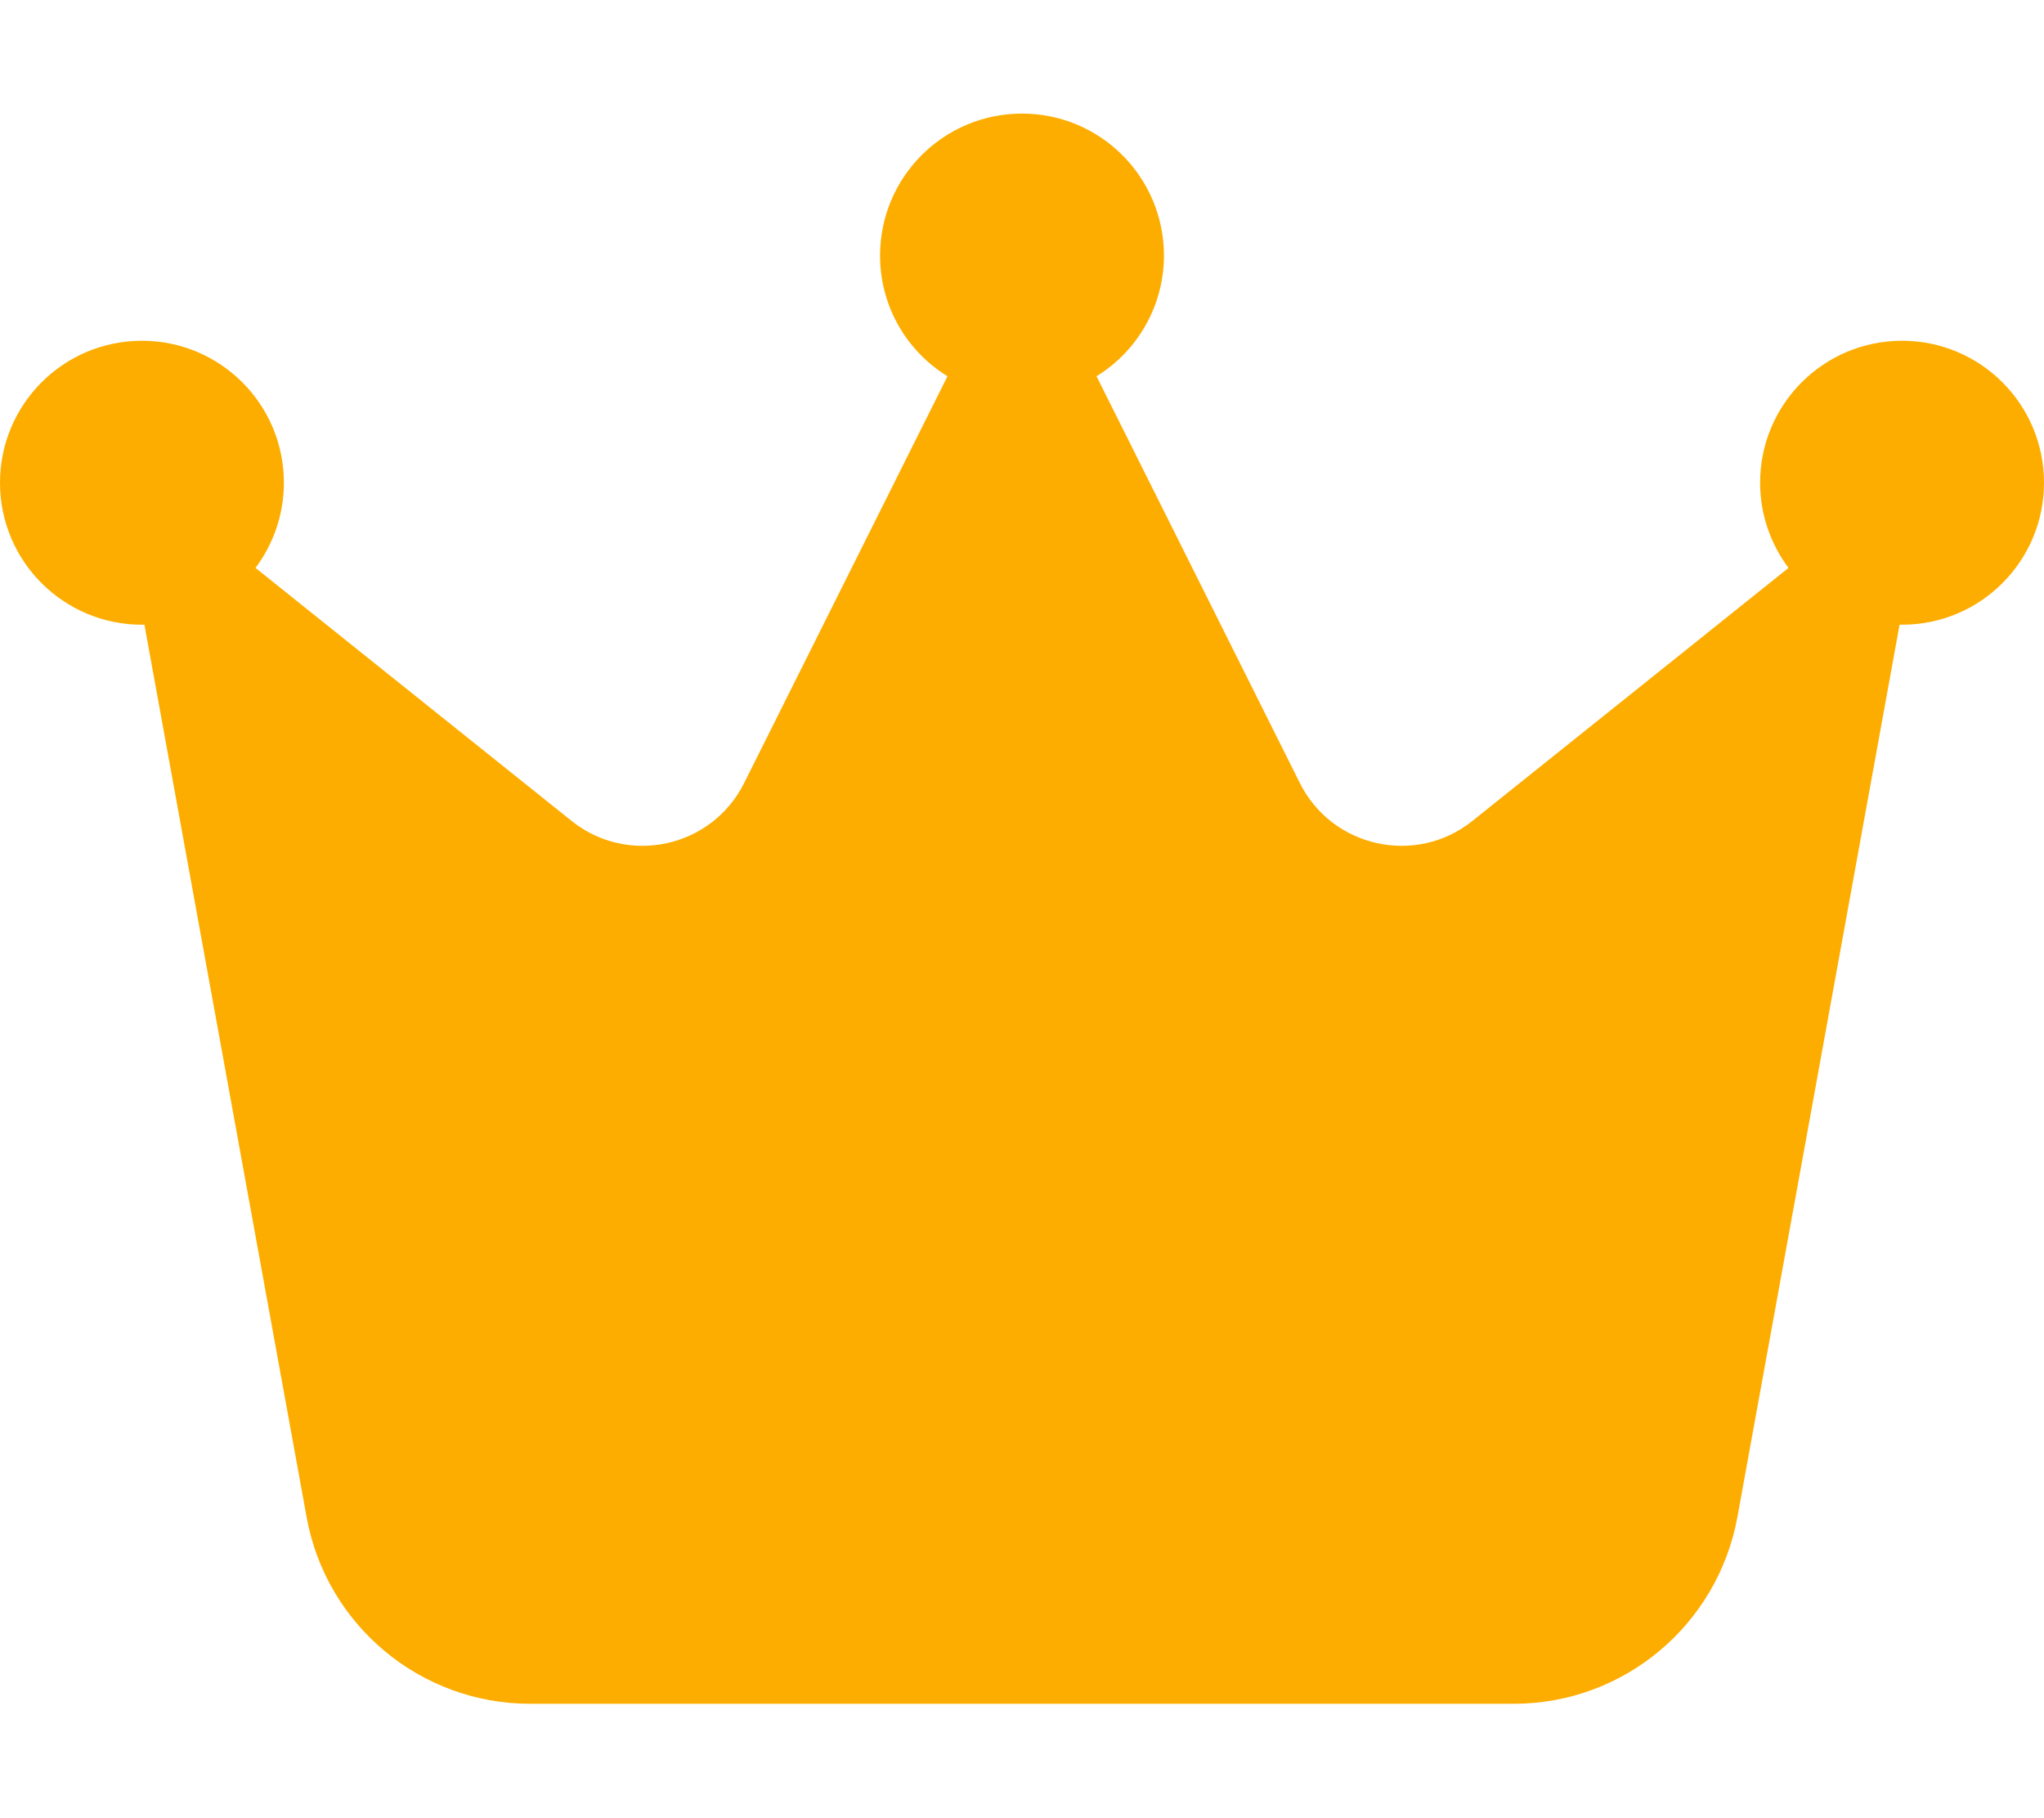
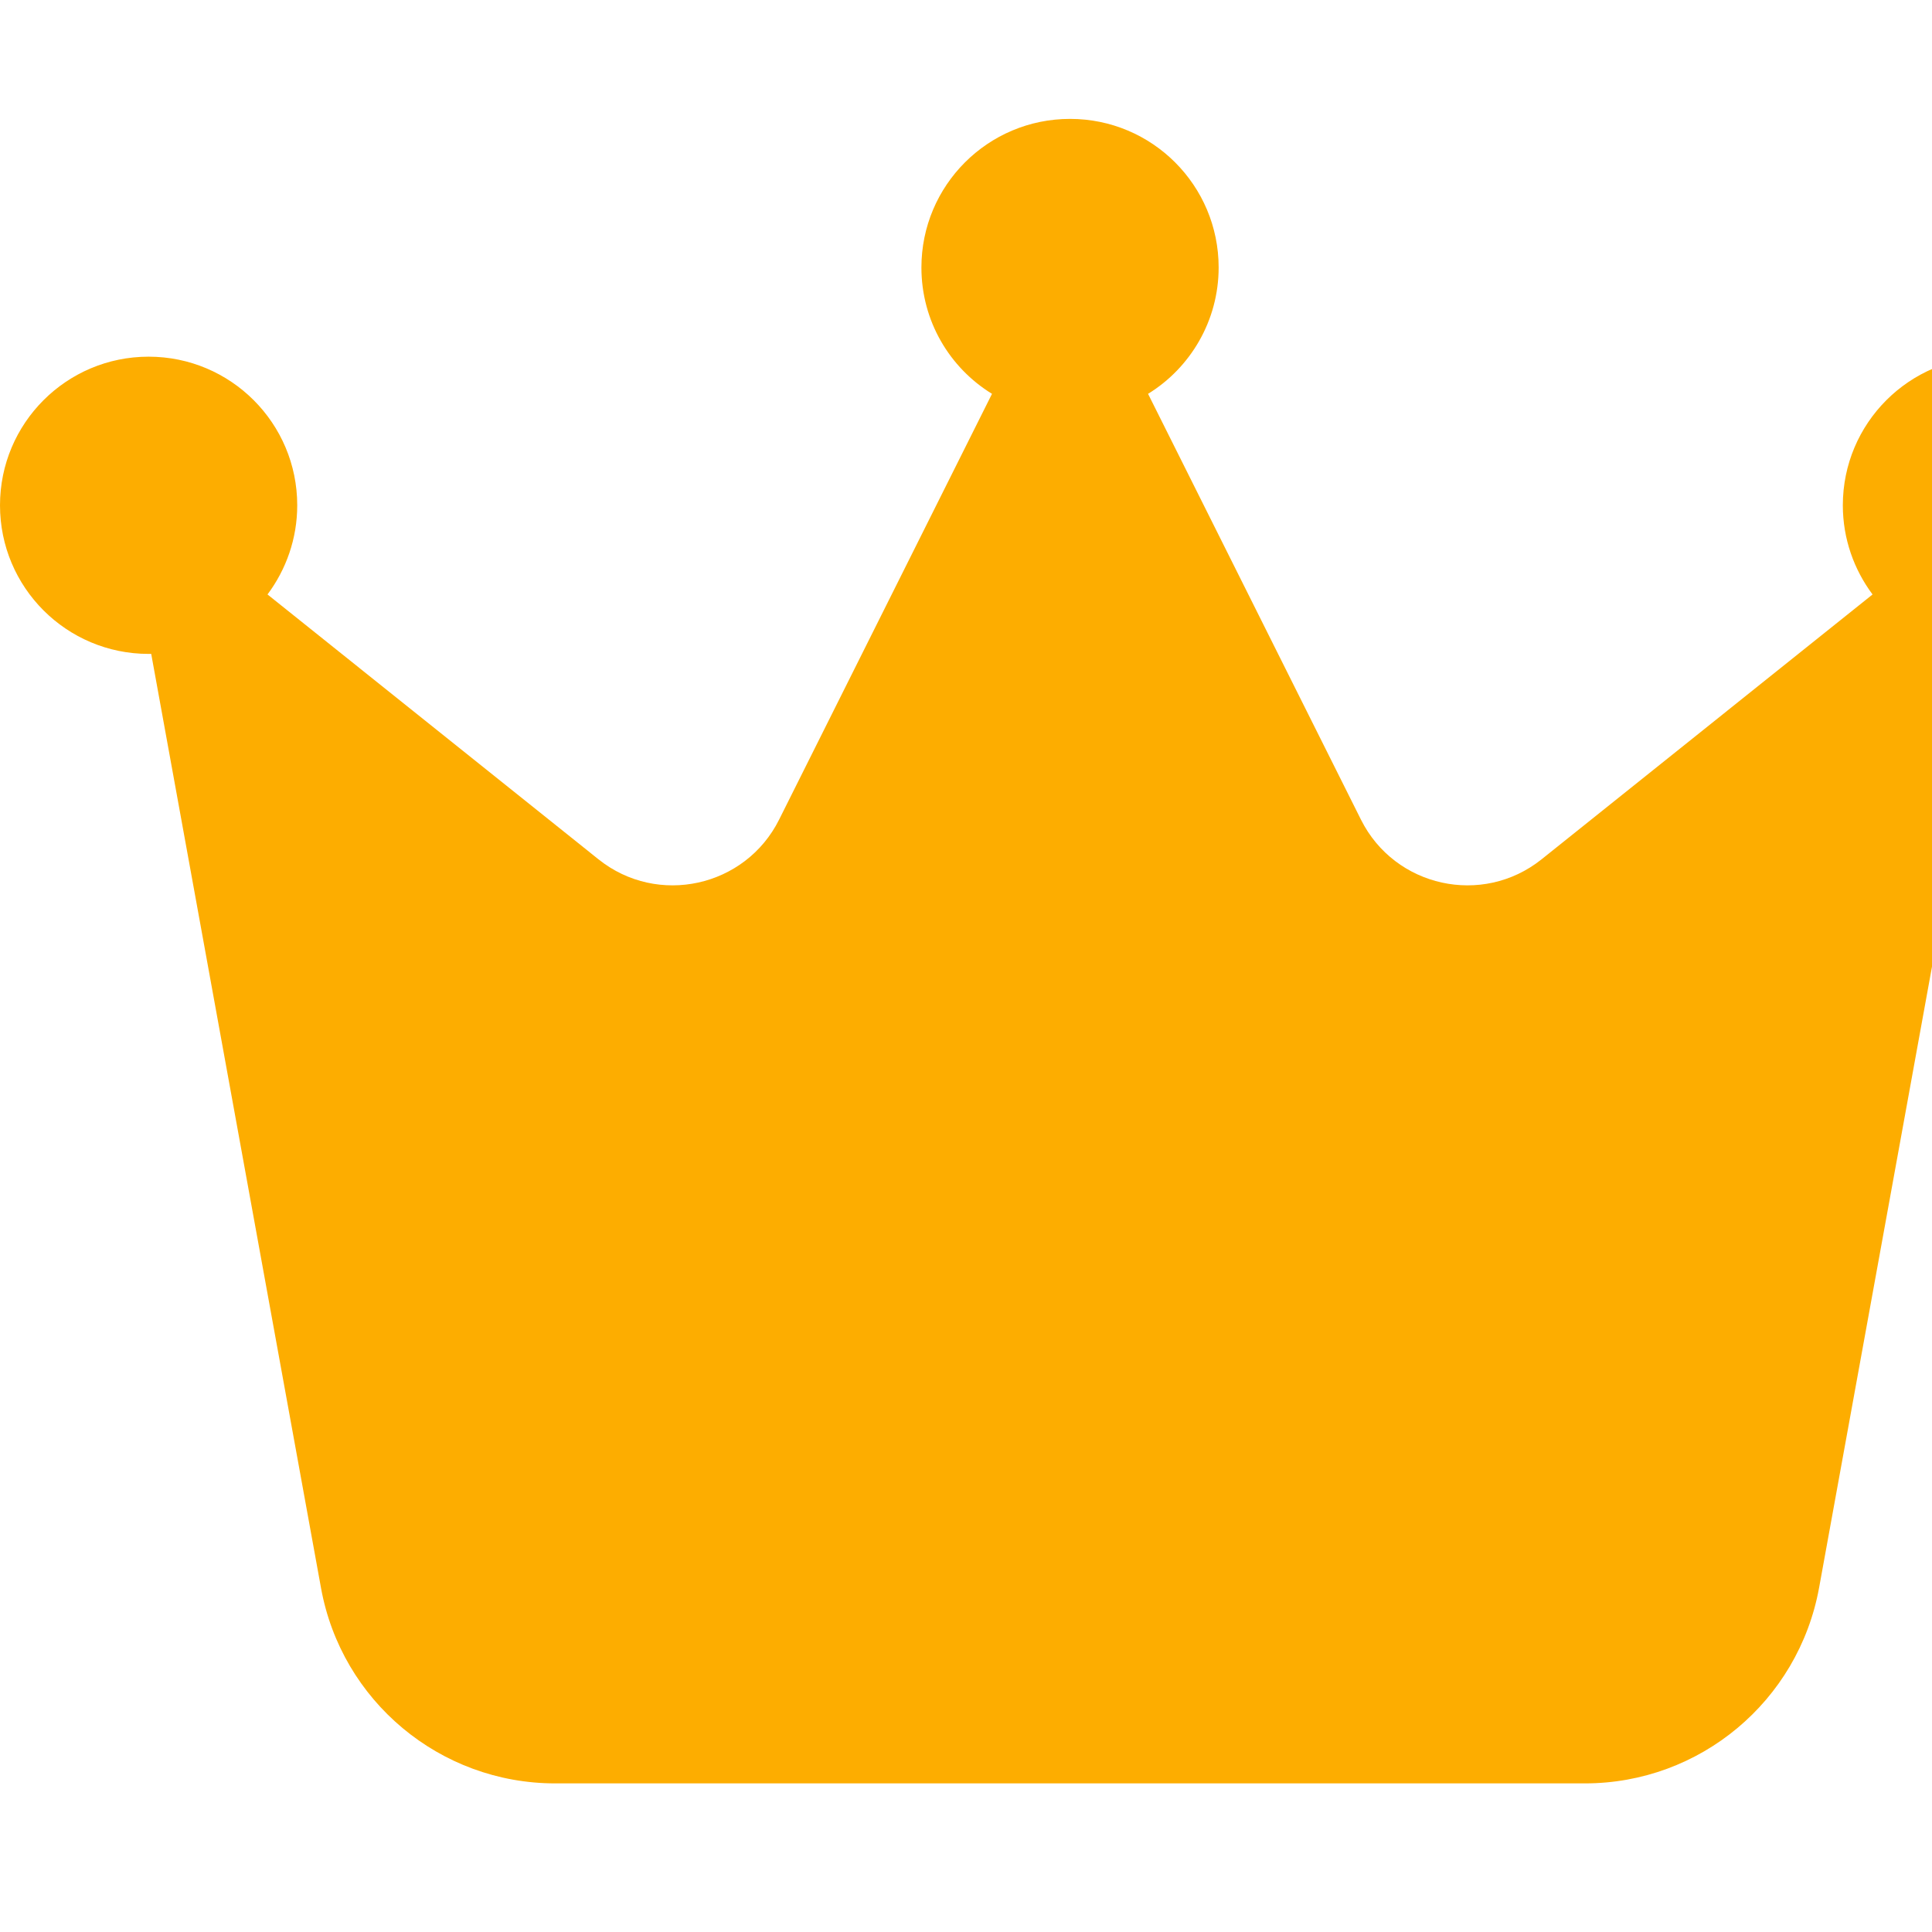
- <svg xmlns="http://www.w3.org/2000/svg" fill="#FDAD00" viewBox="0 0 576 512">
+ <svg xmlns="http://www.w3.org/2000/svg" fill="#FDAD00" viewBox="0 0 520 520">
  <path d="M309 106c11.4-7 19-19.7 19-34c0-22.1-17.9-40-40-40s-40 17.9-40 40c0 14.4 7.6 27 19 34L209.7 220.6c-9.1 18.2-32.7 23.4-48.6 10.7L72 160c5-6.7 8-15 8-24c0-22.1-17.9-40-40-40S0 113.9 0 136s17.9 40 40 40c.2 0 .5 0 .7 0L86.4 427.4c5.5 30.4 32 52.6 63 52.6H426.6c30.9 0 57.4-22.1 63-52.6L535.3 176c.2 0 .5 0 .7 0c22.1 0 40-17.9 40-40s-17.9-40-40-40s-40 17.9-40 40c0 9 3 17.3 8 24l-89.1 71.3c-15.9 12.7-39.5 7.5-48.6-10.7L309 106z" />
</svg>
